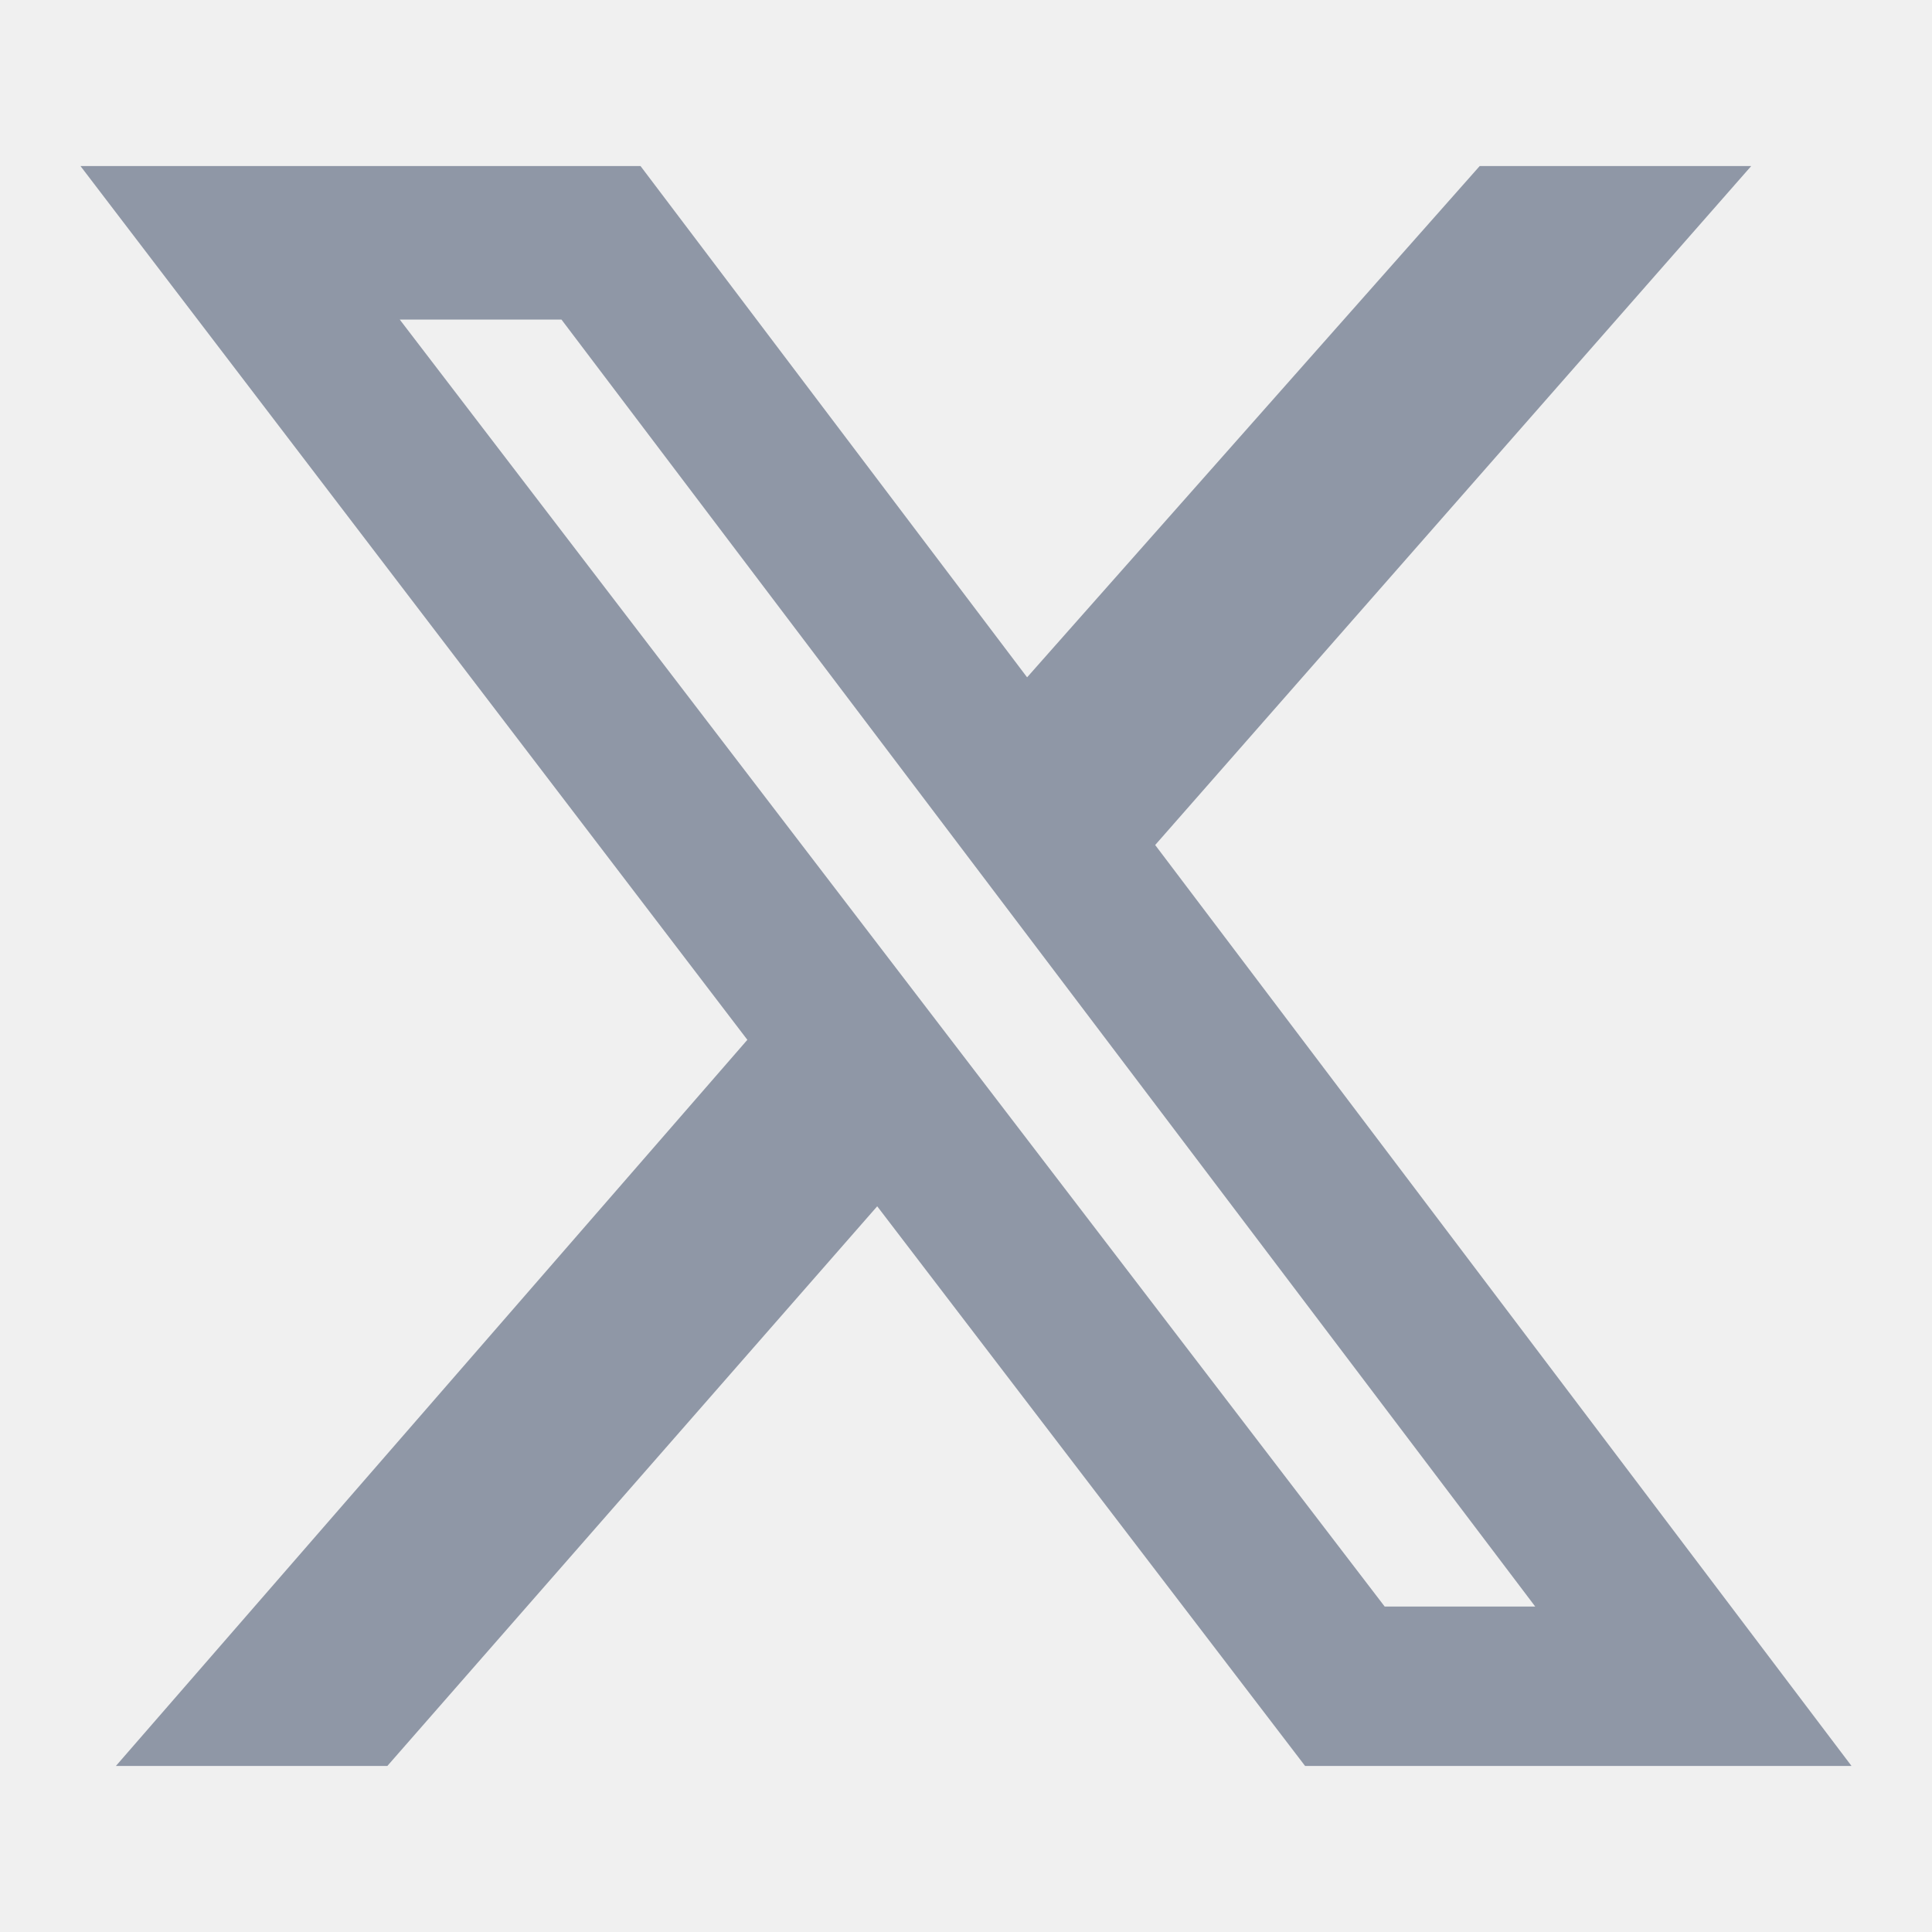
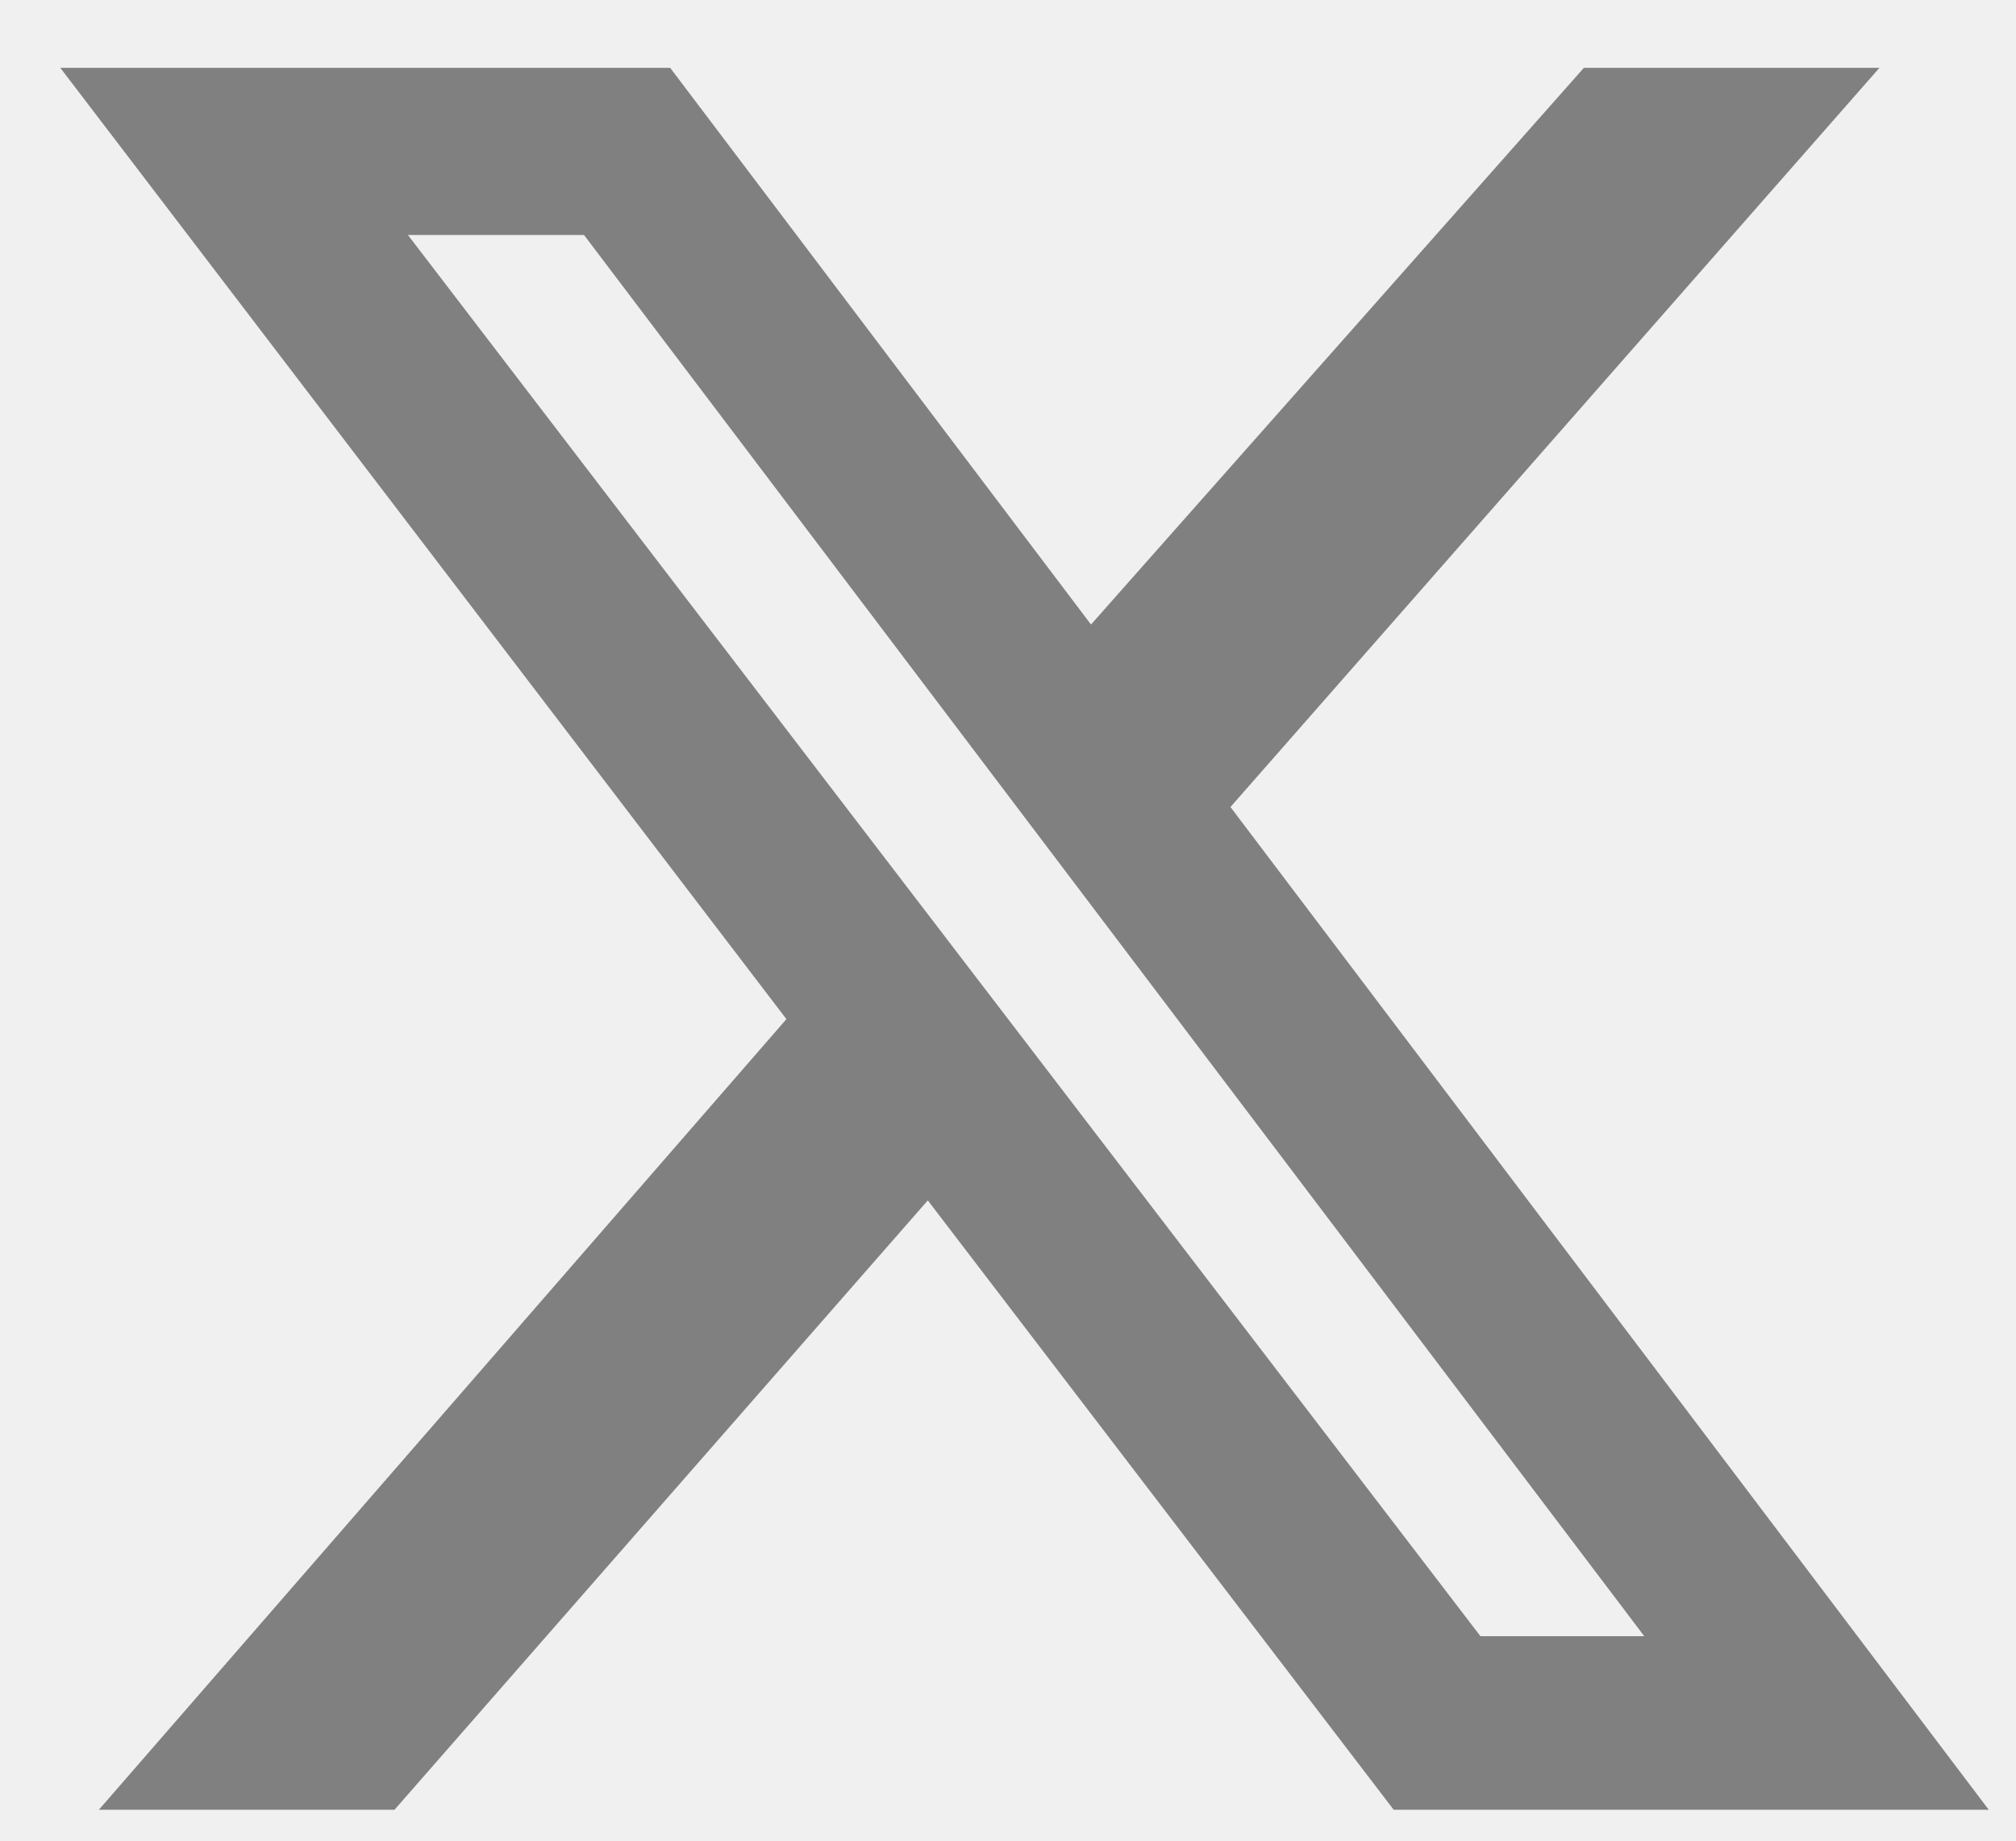
- <svg xmlns="http://www.w3.org/2000/svg" width="24" height="24" viewBox="0 0 24 24" fill="none">
-   <g clip-path="url(#clip0_3718_476)">
-     <path d="M18.381 2.063H21.754L14.35 10.497L23 21.937H16.212L10.897 14.985L4.812 21.937H1.44L9.284 12.917L1 2.063H7.957L12.759 8.414L18.381 2.063ZM17.201 19.957H19.071L6.975 3.97H4.966L17.201 19.957Z" fill="#8F97A6" />
+ <svg xmlns="http://www.w3.org/2000/svg" width="23" height="21" viewBox="0 0 23 21" fill="none">
+   <g id="Frame 79" clip-path="url(#clip0_171_3545)">
+     <path id="Vector" d="M18.07 0.774H21.442L14.038 9.207L22.689 20.647H15.9L10.585 13.695L4.501 20.647H1.128L8.972 11.627L0.688 0.774H7.646L12.447 7.125L18.07 0.774ZM16.89 18.667H18.759L6.663 2.681H4.654L16.89 18.667Z" fill="#808080" />
  </g>
  <defs>
-     <clipPath id="clip0_3718_476">
-       <rect width="22" height="19.873" fill="white" transform="translate(0.999969 2.06329)" />
+     <clipPath id="clip0_171_3545">
+       <rect width="22" height="19.873" fill="white" transform="translate(0.688477 0.773926)" />
    </clipPath>
  </defs>
</svg>
